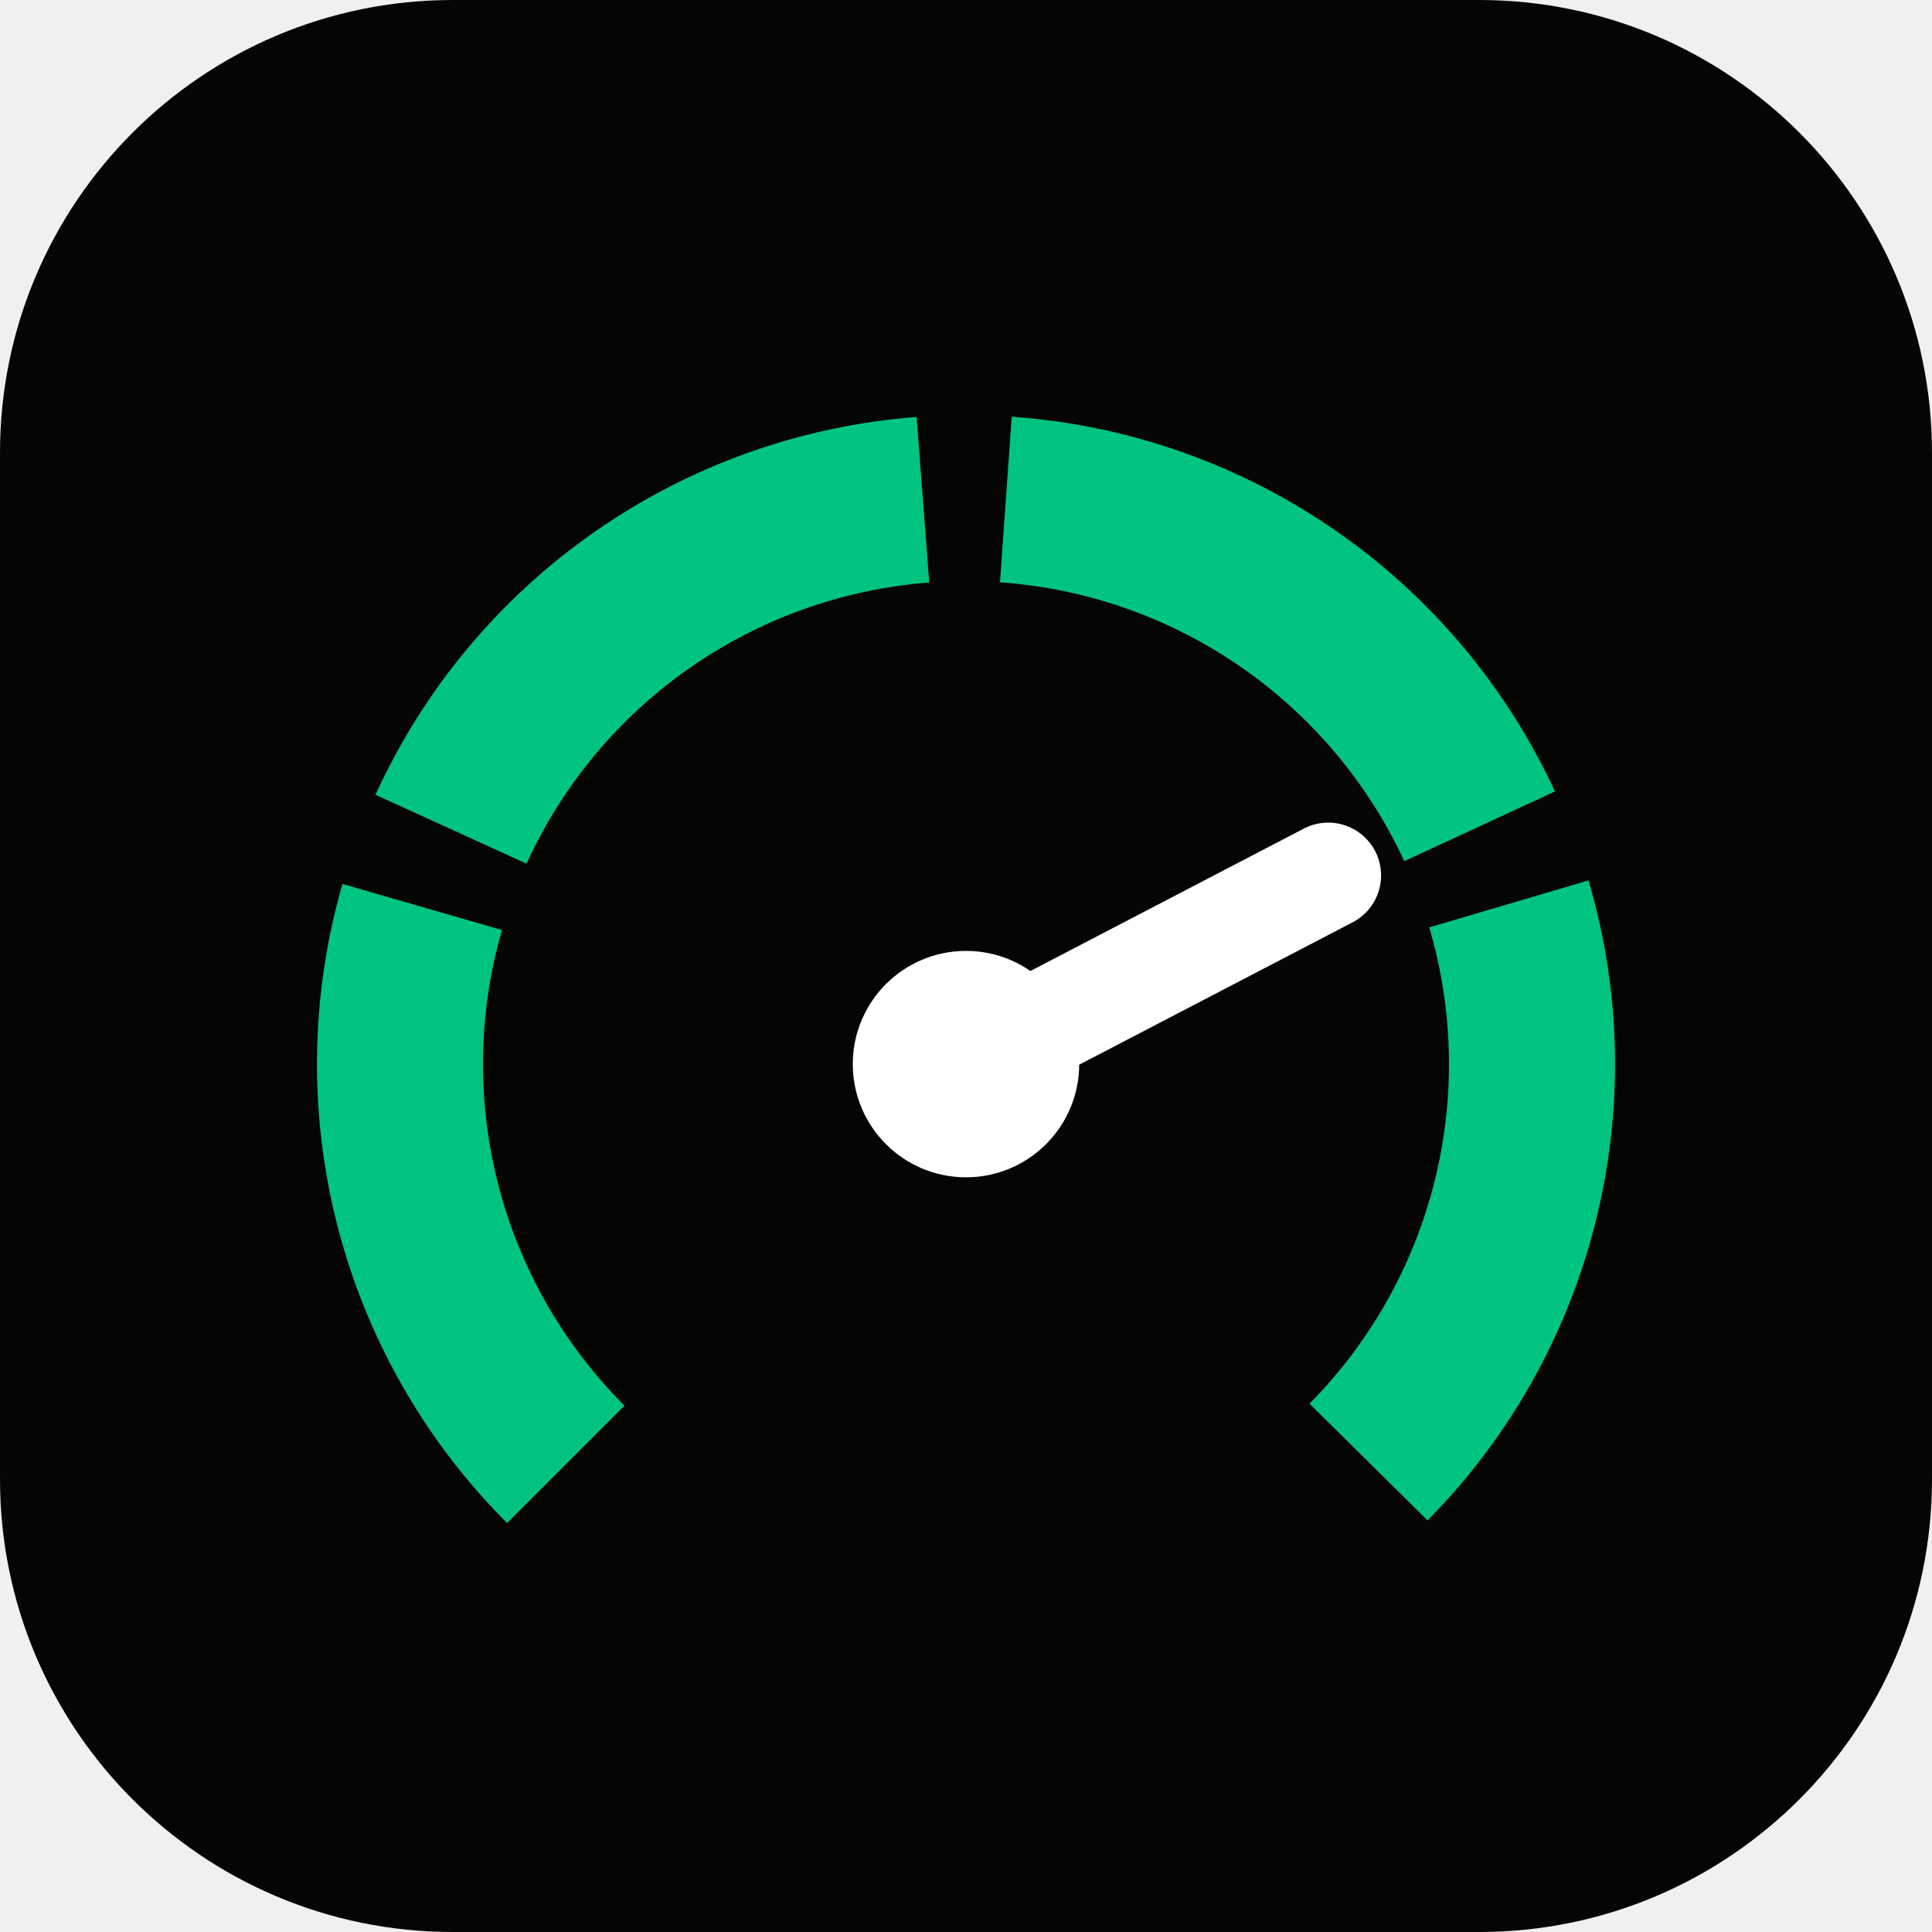
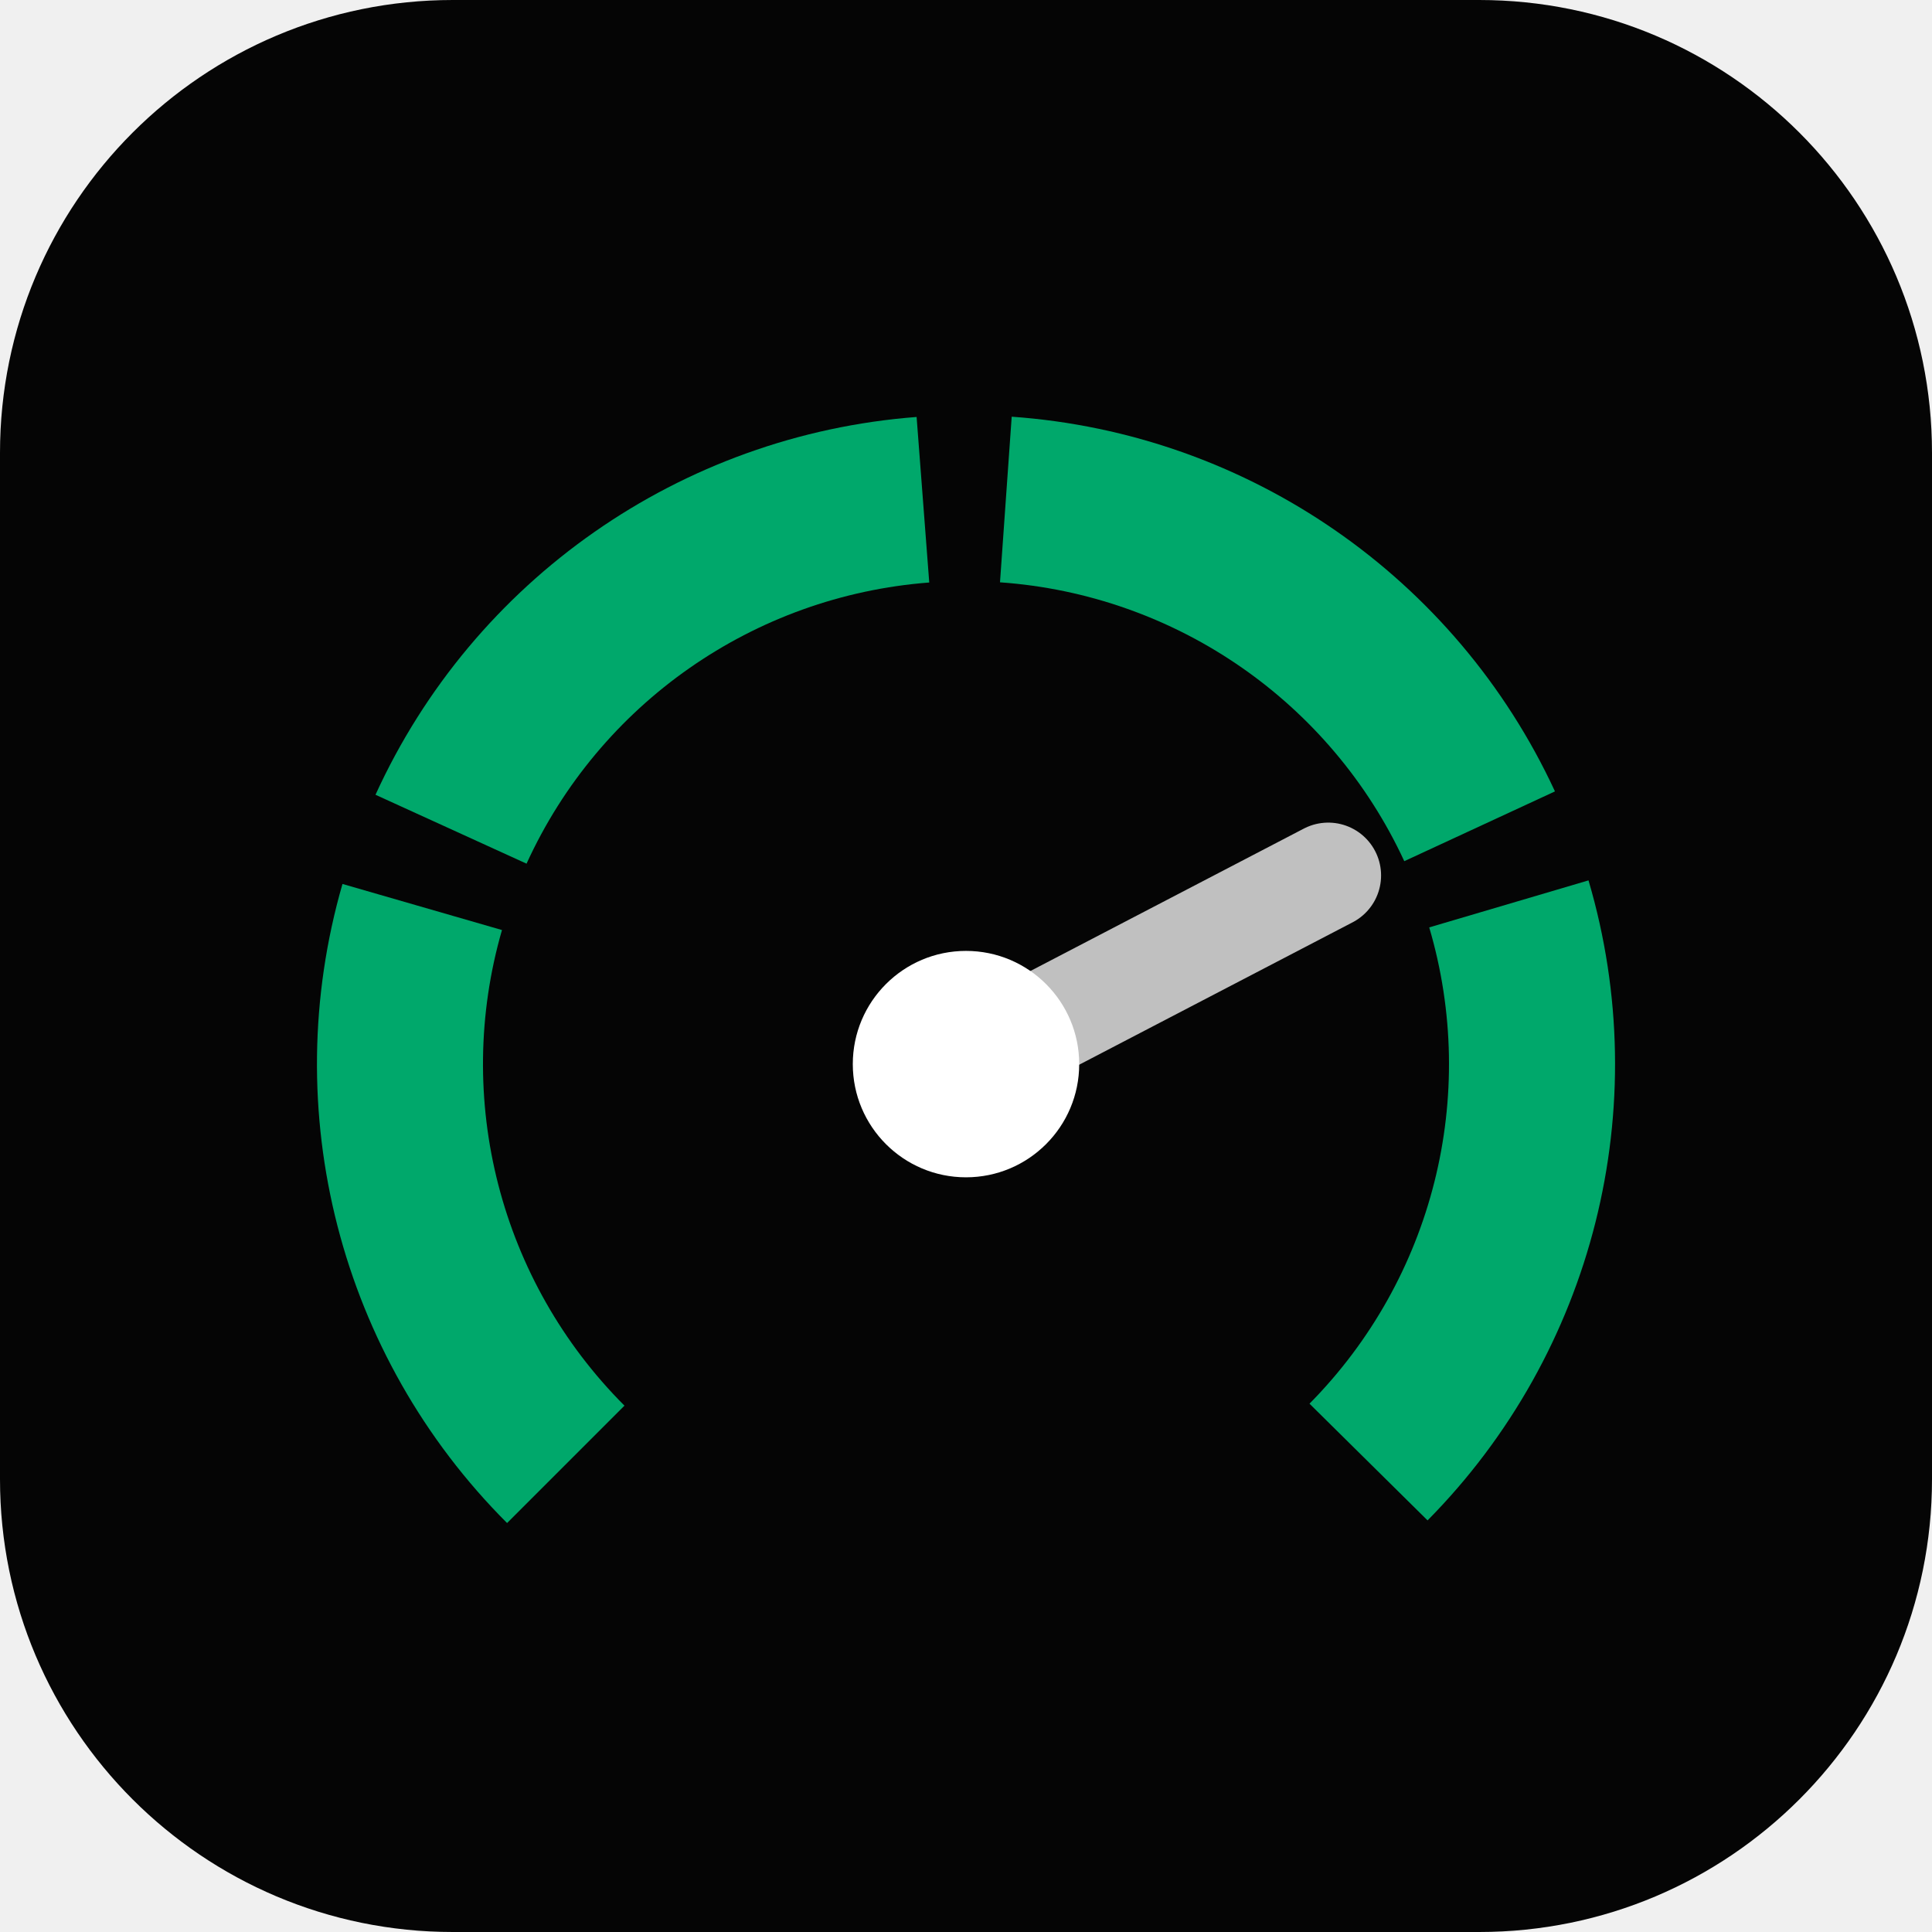
<svg xmlns="http://www.w3.org/2000/svg" width="512" height="512" viewBox="0 0 512 512">
  <rect id="tile" width="512" height="512" rx="120" fill="#050505" />
  <g id="dial">
-     <path id="segment-1-reminders" d="M134.38 403.62 A172.0 172.0 0 0 1 90.76 234.26 L133.03 246.47 A128.0 128.0 0 0 0 165.49 372.51 Z" fill="#00C47F" />
-     <path id="segment-2-service-records" d="M99.51 210.62 A172.0 172.0 0 0 1 242.91 110.50 L246.26 154.37 A128.0 128.0 0 0 0 139.54 228.88 Z" fill="#00C47F" />
-     <path id="segment-3-fuel-and-costs" d="M268.11 110.43 A172.0 172.0 0 0 1 412.08 209.73 L372.15 228.22 A128.0 128.0 0 0 0 265.01 154.32 Z" fill="#00C47F" />
-     <path id="segment-4-warranties" d="M420.97 233.31 A172.0 172.0 0 0 1 378.32 402.92 L347.03 371.99 A128.0 128.0 0 0 0 378.76 245.77 Z" fill="#00C47F" />
+     <path id="segment-1-reminders" d="M134.38 403.62 A172.0 172.0 0 0 1 90.76 234.26 L133.03 246.47 A128.0 128.0 0 0 0 165.49 372.51 Z" fill="#00A86B" />
+     <path id="segment-2-service-records" d="M99.51 210.62 A172.0 172.0 0 0 1 242.91 110.50 L246.26 154.37 A128.0 128.0 0 0 0 139.54 228.88 Z" fill="#00A86B" />
+     <path id="segment-3-fuel-and-costs" d="M268.11 110.43 A172.0 172.0 0 0 1 412.08 209.73 L372.15 228.22 A128.0 128.0 0 0 0 265.01 154.32 Z" fill="#00A86B" />
+     <path id="segment-4-warranties" d="M420.97 233.31 A172.0 172.0 0 0 1 378.32 402.92 L347.03 371.99 A128.0 128.0 0 0 0 378.76 245.77 Z" fill="#00A86B" />
  </g>
-   <path id="needle" d="M256 282 L352 232" stroke="#FFFFFF" stroke-width="28" stroke-linecap="round" fill="none" />
+   <path id="needle" d="M256 282 L352 232" stroke="#FFFFFF" stroke-opacity="0.75" stroke-width="28" stroke-linecap="round" fill="none" />
  <circle id="hub" cx="256" cy="282" r="30" fill="#FFFFFF" />
</svg>
